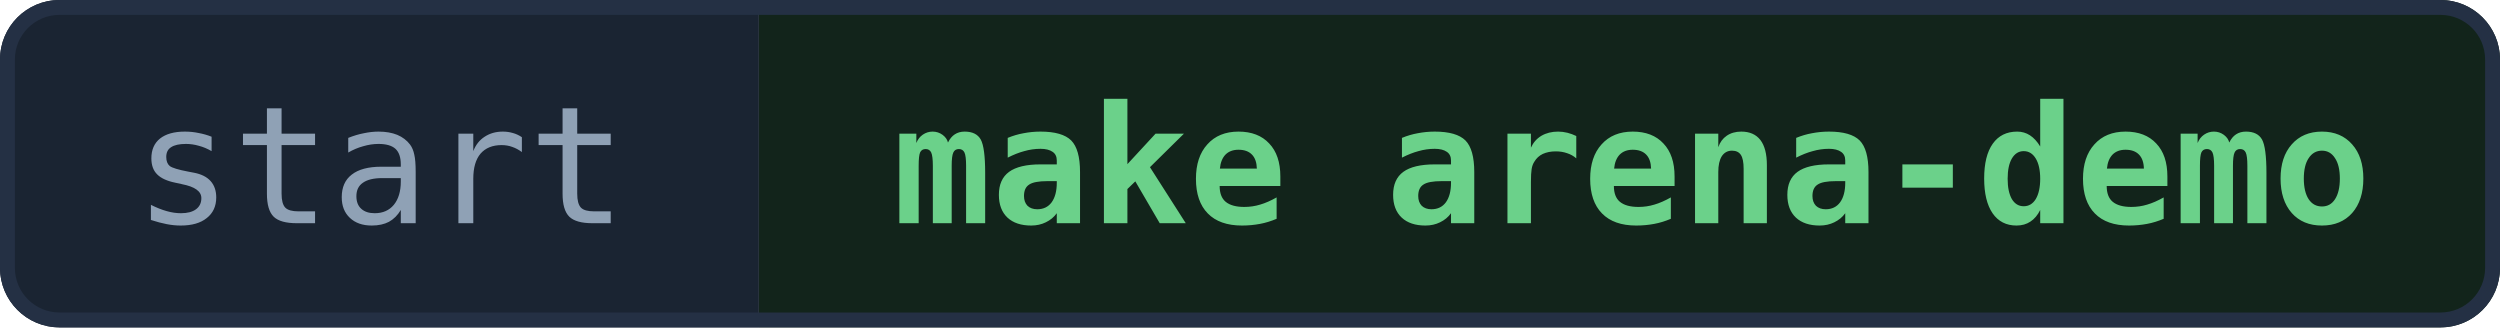
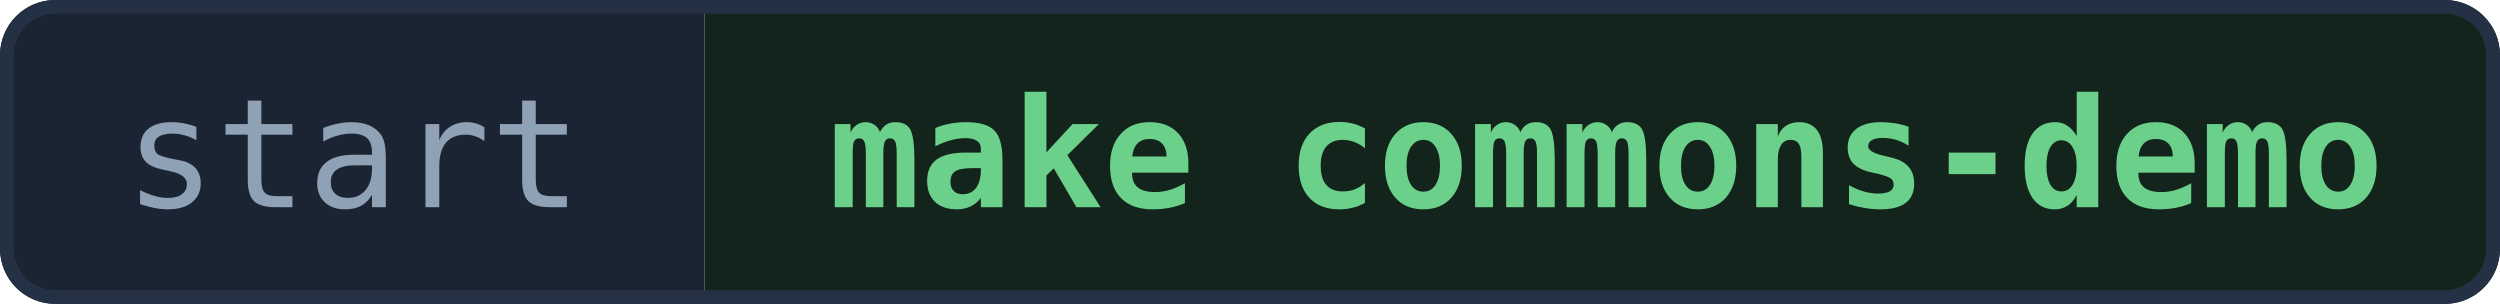
- <svg xmlns="http://www.w3.org/2000/svg" width="168" height="22" viewBox="0 0 168 22" role="img" aria-label="start: make arena-demo">
+ <svg xmlns="http://www.w3.org/2000/svg" width="181" height="22" viewBox="0 0 181 22" role="img" aria-label="start: make commons-demo">
  <clipPath id="r">
-     <rect width="168" height="22" rx="4" />
+     <rect width="181" height="22" rx="4" />
  </clipPath>
  <g clip-path="url(#r)">
    <rect width="51" height="22" fill="#1a2432" />
-     <rect x="51" width="117" height="22" fill="#12241b" />
+     <rect x="51" width="130" height="22" fill="#12241b" />
  </g>
-   <rect x="0.5" y="0.5" width="167" height="21" rx="3.5" fill="none" stroke="#243044" />
+   <rect x="0.5" y="0.5" width="180" height="21" rx="3.5" fill="none" stroke="#243044" />
  <g font-family="ui-monospace, SFMono-Regular, Menlo, Consolas, monospace" font-size="11">
    <text x="9" y="15" textLength="33.1" lengthAdjust="spacing" fill="#8fa1b5">start</text>
-     <text x="60" y="15" textLength="99.3" lengthAdjust="spacing" fill="#6bd18a" font-weight="bold">make arena-demo</text>
+     <text x="60" y="15" textLength="112.5" lengthAdjust="spacing" fill="#6bd18a" font-weight="bold">make commons-demo</text>
  </g>
</svg>
